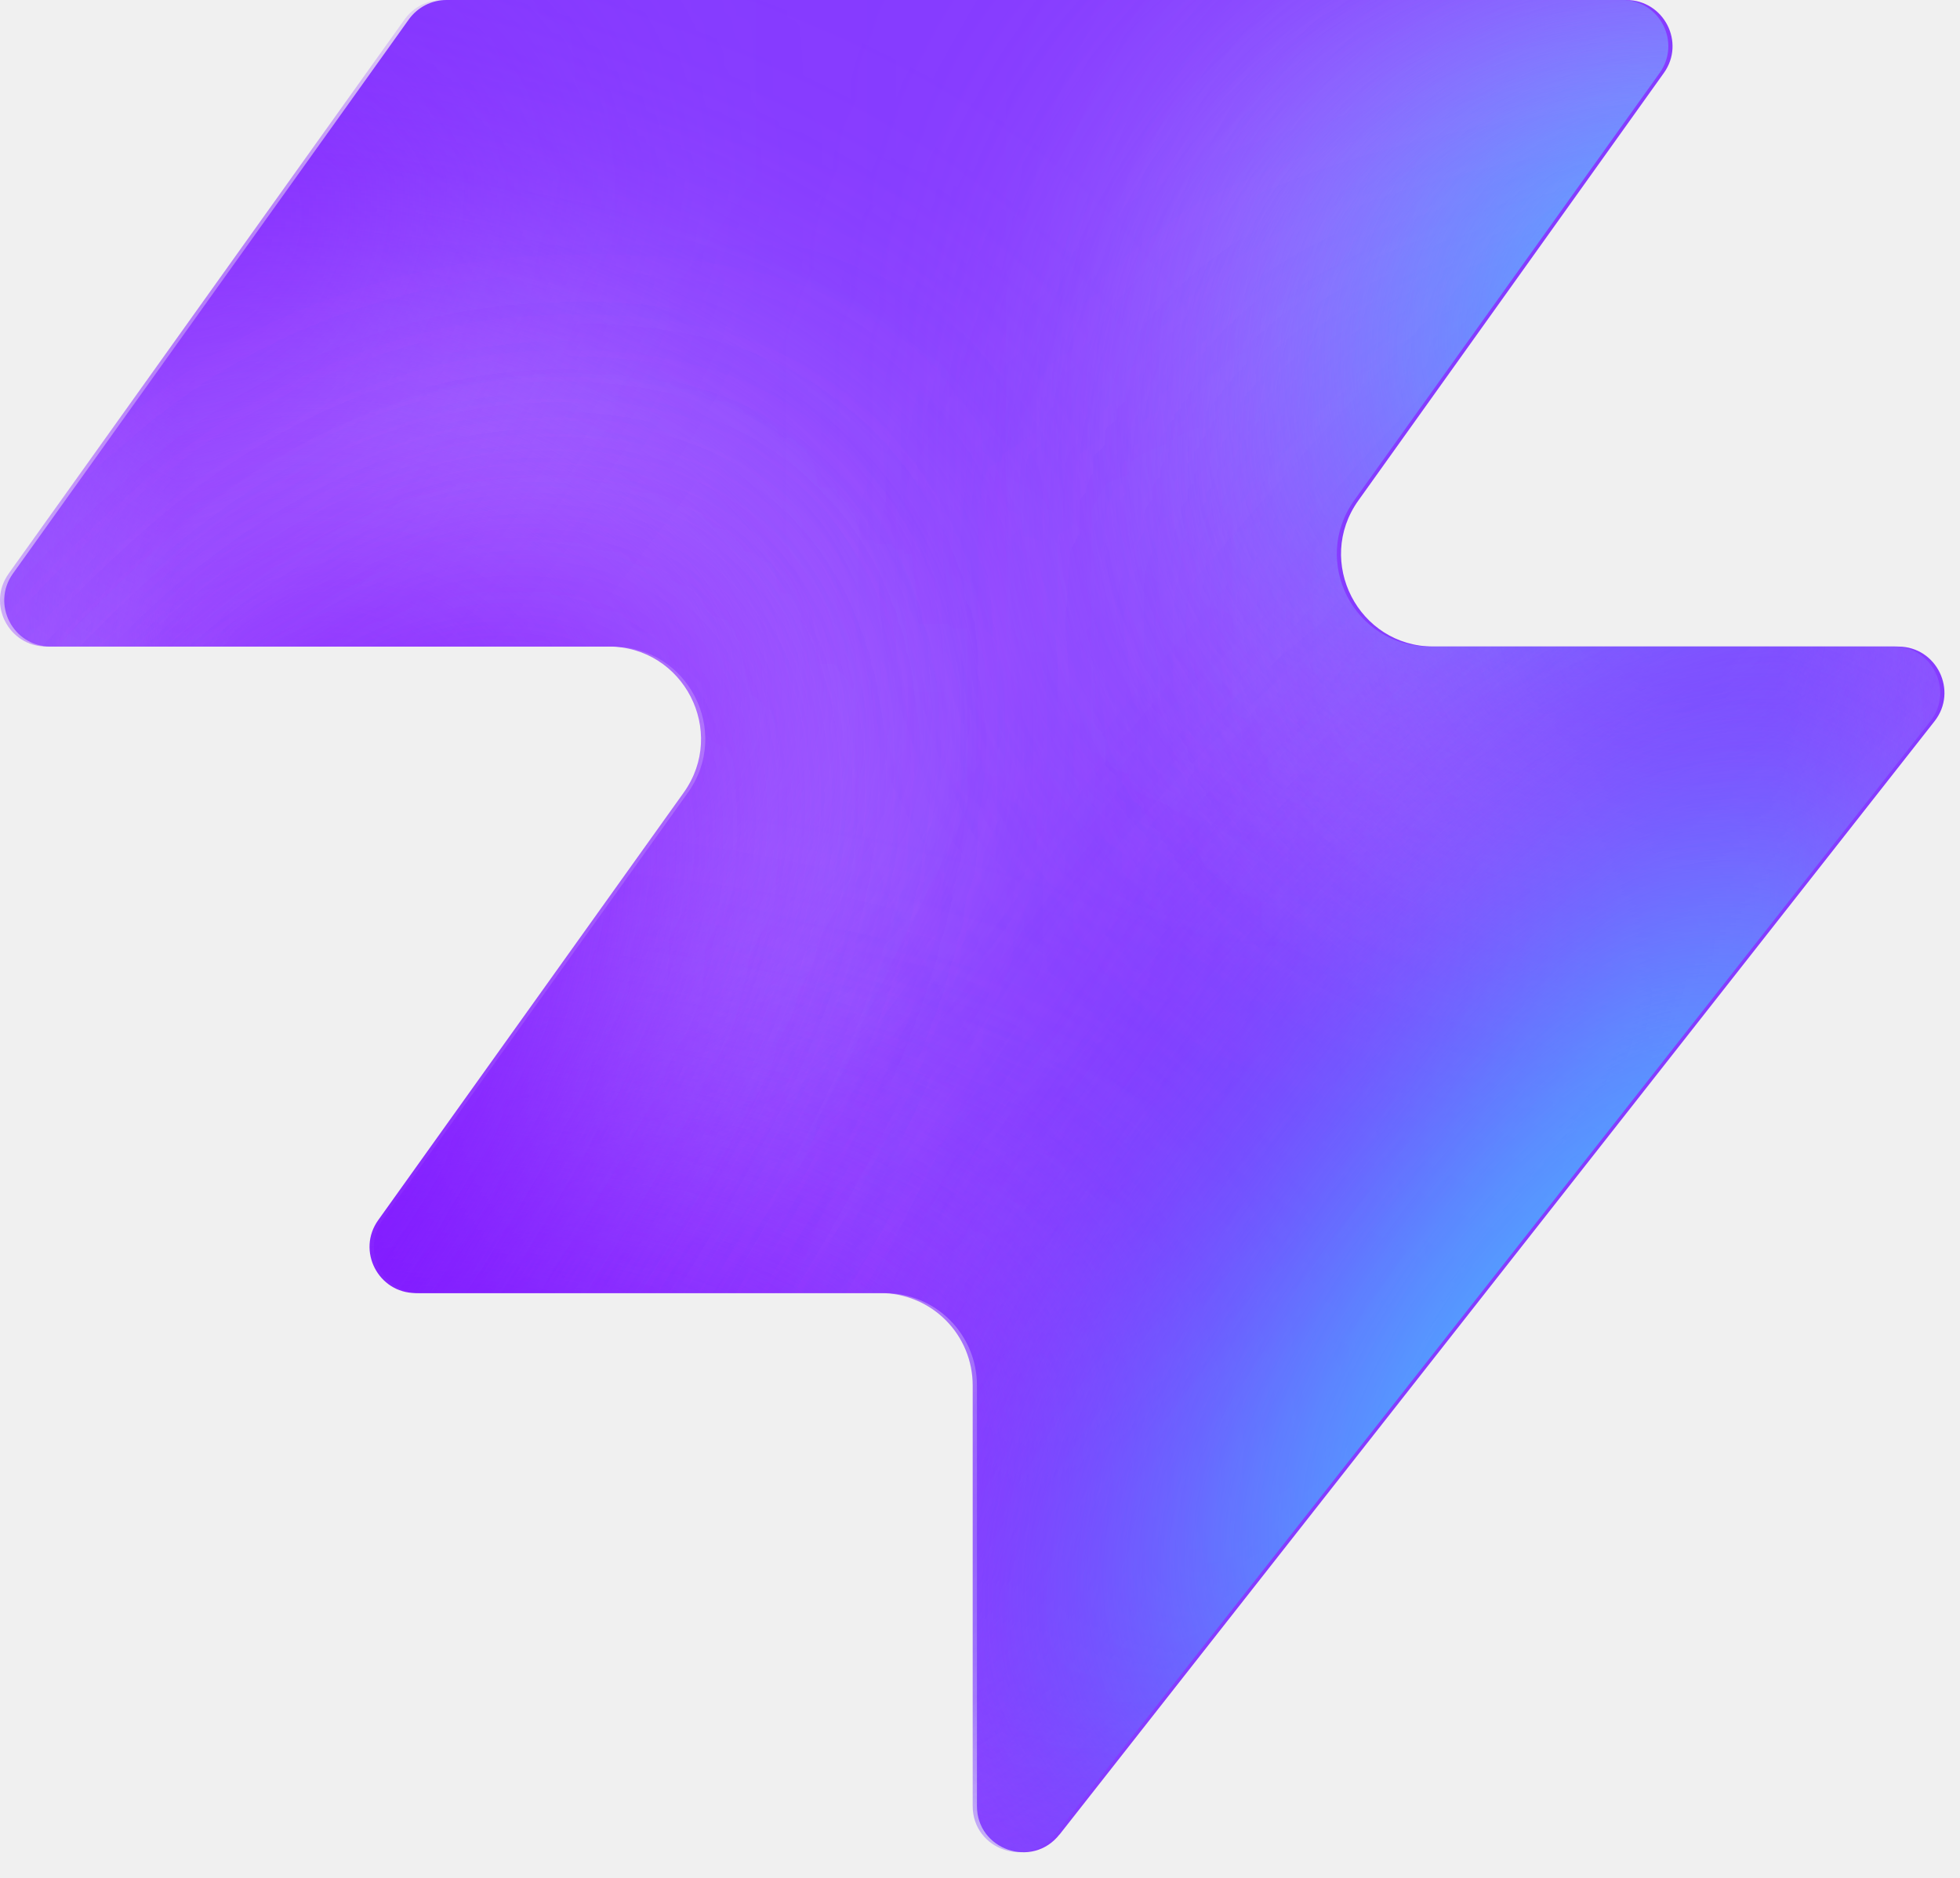
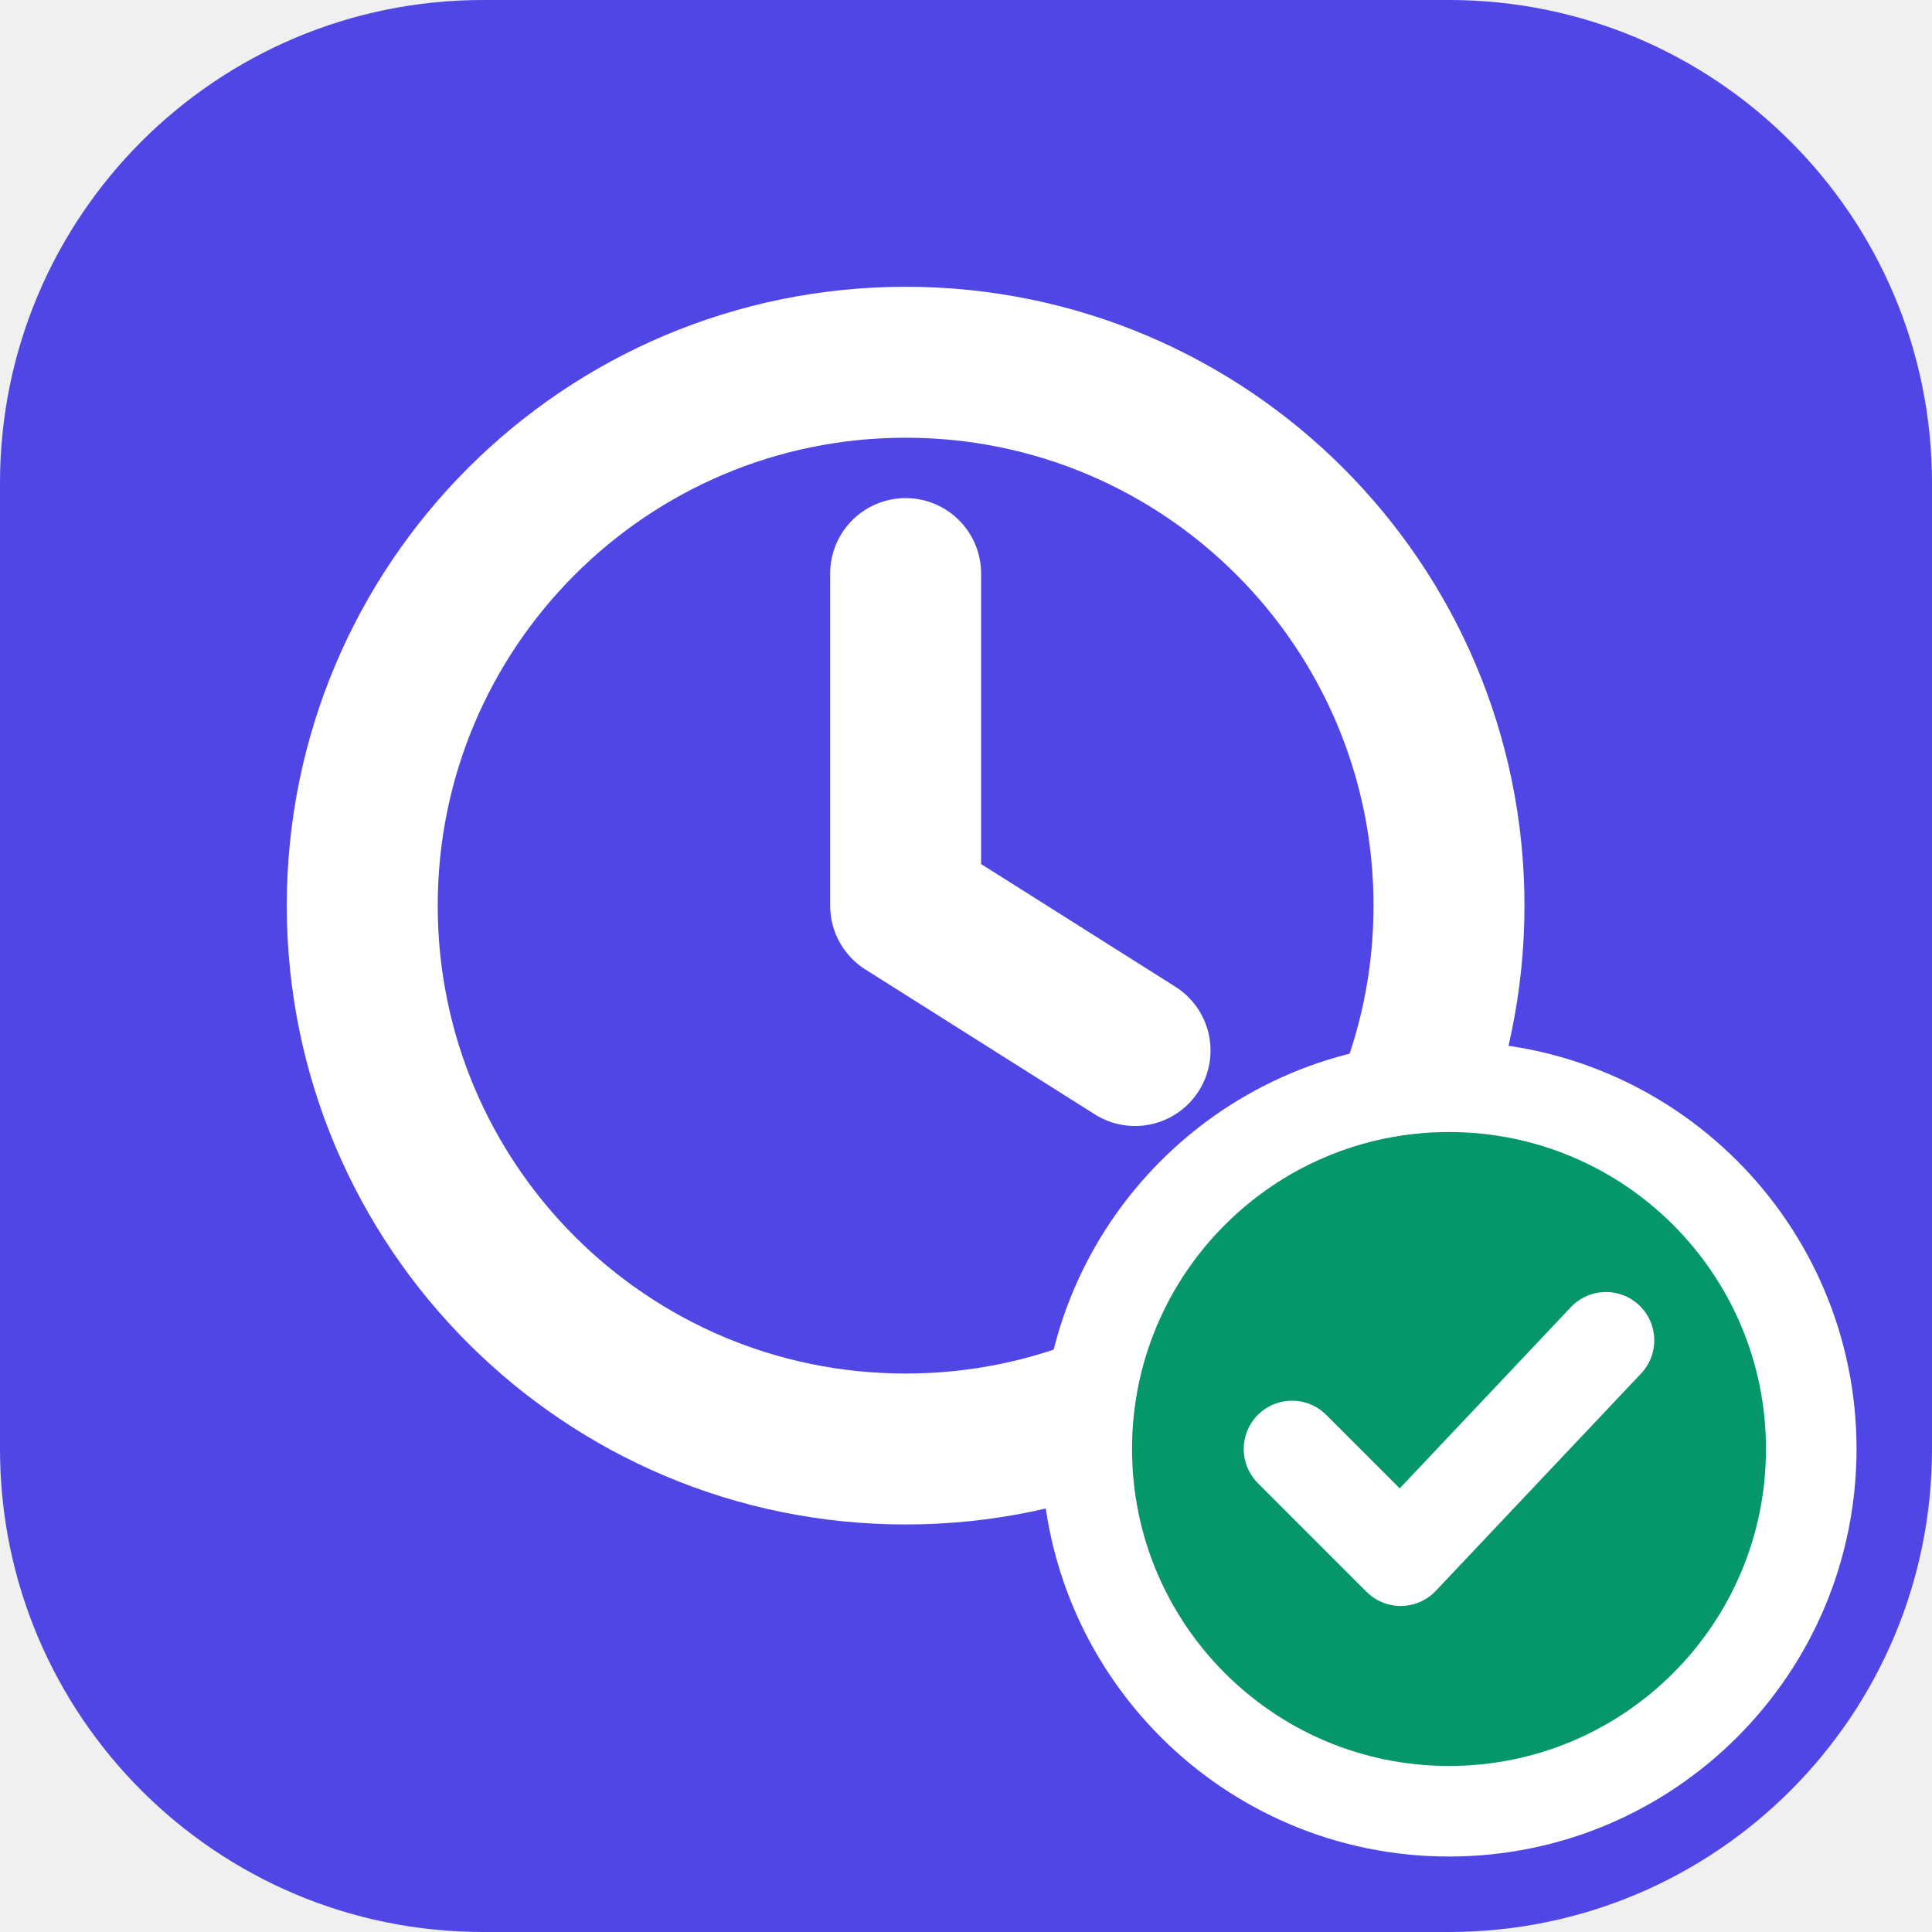
- <svg xmlns="http://www.w3.org/2000/svg" width="48" height="46" fill="none" viewBox="0 0 48 46">
-   <path fill="#863bff" d="M25.946 44.938c-.664.845-2.021.375-2.021-.698V33.937a2.26 2.26 0 0 0-2.262-2.262H10.287c-.92 0-1.456-1.04-.92-1.788l7.48-10.471c1.07-1.497 0-3.578-1.842-3.578H1.237c-.92 0-1.456-1.04-.92-1.788L10.013.474c.214-.297.556-.474.92-.474h28.894c.92 0 1.456 1.04.92 1.788l-7.48 10.471c-1.07 1.498 0 3.579 1.842 3.579h11.377c.943 0 1.473 1.088.89 1.83L25.947 44.94z" style="fill:#863bff;fill:color(display-p3 .525 .23 1);fill-opacity:1" />
-   <mask id="a" width="48" height="46" x="0" y="0" maskUnits="userSpaceOnUse" style="mask-type:alpha">
-     <path fill="#000" d="M25.842 44.938c-.664.844-2.021.375-2.021-.698V33.937a2.26 2.26 0 0 0-2.262-2.262H10.183c-.92 0-1.456-1.04-.92-1.788l7.48-10.471c1.07-1.498 0-3.579-1.842-3.579H1.133c-.92 0-1.456-1.04-.92-1.787L9.91.473c.214-.297.556-.474.92-.474h28.894c.92 0 1.456 1.04.92 1.788l-7.48 10.471c-1.07 1.498 0 3.578 1.842 3.578h11.377c.943 0 1.473 1.088.89 1.832L25.843 44.94z" style="fill:#000;fill-opacity:1" />
-   </mask>
-   <g mask="url(#a)">
-     <g filter="url(#b)">
-       <ellipse cx="5.508" cy="14.704" fill="#ede6ff" rx="5.508" ry="14.704" style="fill:#ede6ff;fill:color(display-p3 .927 .903 1);fill-opacity:1" transform="matrix(.00324 1 1 -.00324 -4.47 31.516)" />
-     </g>
-     <g filter="url(#c)">
-       <ellipse cx="10.399" cy="29.851" fill="#ede6ff" rx="10.399" ry="29.851" style="fill:#ede6ff;fill:color(display-p3 .927 .903 1);fill-opacity:1" transform="matrix(.00324 1 1 -.00324 -39.328 7.883)" />
-     </g>
-     <g filter="url(#d)">
-       <ellipse cx="5.508" cy="30.487" fill="#7e14ff" rx="5.508" ry="30.487" style="fill:#7e14ff;fill:color(display-p3 .492 .077 1);fill-opacity:1" transform="rotate(89.814 -25.913 -14.639)scale(1 -1)" />
-     </g>
-     <g filter="url(#e)">
-       <ellipse cx="5.508" cy="30.599" fill="#7e14ff" rx="5.508" ry="30.599" style="fill:#7e14ff;fill:color(display-p3 .492 .077 1);fill-opacity:1" transform="rotate(89.814 -32.644 -3.334)scale(1 -1)" />
-     </g>
-     <g filter="url(#f)">
-       <ellipse cx="5.508" cy="30.599" fill="#7e14ff" rx="5.508" ry="30.599" style="fill:#7e14ff;fill:color(display-p3 .492 .077 1);fill-opacity:1" transform="matrix(.00324 1 1 -.00324 -34.34 30.47)" />
-     </g>
-     <g filter="url(#g)">
-       <ellipse cx="14.072" cy="22.078" fill="#ede6ff" rx="14.072" ry="22.078" style="fill:#ede6ff;fill:color(display-p3 .927 .903 1);fill-opacity:1" transform="rotate(93.35 24.506 48.493)scale(-1 1)" />
-     </g>
-     <g filter="url(#h)">
-       <ellipse cx="3.47" cy="21.501" fill="#7e14ff" rx="3.47" ry="21.501" style="fill:#7e14ff;fill:color(display-p3 .492 .077 1);fill-opacity:1" transform="rotate(89.009 28.708 47.59)scale(-1 1)" />
-     </g>
-     <g filter="url(#i)">
-       <ellipse cx="3.47" cy="21.501" fill="#7e14ff" rx="3.47" ry="21.501" style="fill:#7e14ff;fill:color(display-p3 .492 .077 1);fill-opacity:1" transform="rotate(89.009 28.708 47.59)scale(-1 1)" />
-     </g>
-     <g filter="url(#j)">
-       <ellipse cx=".387" cy="8.972" fill="#7e14ff" rx="4.407" ry="29.108" style="fill:#7e14ff;fill:color(display-p3 .492 .077 1);fill-opacity:1" transform="rotate(39.51 .387 8.972)" />
-     </g>
-     <g filter="url(#k)">
-       <ellipse cx="47.523" cy="-6.092" fill="#7e14ff" rx="4.407" ry="29.108" style="fill:#7e14ff;fill:color(display-p3 .492 .077 1);fill-opacity:1" transform="rotate(37.892 47.523 -6.092)" />
-     </g>
-     <g filter="url(#l)">
-       <ellipse cx="41.412" cy="6.333" fill="#47bfff" rx="5.971" ry="9.665" style="fill:#47bfff;fill:color(display-p3 .28 .748 1);fill-opacity:1" transform="rotate(37.892 41.412 6.333)" />
-     </g>
-     <g filter="url(#m)">
-       <ellipse cx="-1.879" cy="38.332" fill="#7e14ff" rx="4.407" ry="29.108" style="fill:#7e14ff;fill:color(display-p3 .492 .077 1);fill-opacity:1" transform="rotate(37.892 -1.88 38.332)" />
-     </g>
-     <g filter="url(#n)">
-       <ellipse cx="-1.879" cy="38.332" fill="#7e14ff" rx="4.407" ry="29.108" style="fill:#7e14ff;fill:color(display-p3 .492 .077 1);fill-opacity:1" transform="rotate(37.892 -1.88 38.332)" />
-     </g>
-     <g filter="url(#o)">
-       <ellipse cx="35.651" cy="29.907" fill="#7e14ff" rx="4.407" ry="29.108" style="fill:#7e14ff;fill:color(display-p3 .492 .077 1);fill-opacity:1" transform="rotate(37.892 35.651 29.907)" />
-     </g>
-     <g filter="url(#p)">
-       <ellipse cx="38.418" cy="32.4" fill="#47bfff" rx="5.971" ry="15.297" style="fill:#47bfff;fill:color(display-p3 .28 .748 1);fill-opacity:1" transform="rotate(37.892 38.418 32.4)" />
-     </g>
-   </g>
-   <defs>
-     <filter id="b" width="60.045" height="41.654" x="-19.77" y="16.149" color-interpolation-filters="sRGB" filterUnits="userSpaceOnUse">
-       <feFlood flood-opacity="0" result="BackgroundImageFix" />
-       <feBlend in="SourceGraphic" in2="BackgroundImageFix" result="shape" />
-       <feGaussianBlur result="effect1_foregroundBlur_2002_17158" stdDeviation="7.659" />
-     </filter>
-     <filter id="c" width="90.34" height="51.437" x="-54.613" y="-7.533" color-interpolation-filters="sRGB" filterUnits="userSpaceOnUse">
-       <feFlood flood-opacity="0" result="BackgroundImageFix" />
-       <feBlend in="SourceGraphic" in2="BackgroundImageFix" result="shape" />
-       <feGaussianBlur result="effect1_foregroundBlur_2002_17158" stdDeviation="7.659" />
-     </filter>
-     <filter id="d" width="79.355" height="29.4" x="-49.64" y="2.03" color-interpolation-filters="sRGB" filterUnits="userSpaceOnUse">
-       <feFlood flood-opacity="0" result="BackgroundImageFix" />
-       <feBlend in="SourceGraphic" in2="BackgroundImageFix" result="shape" />
-       <feGaussianBlur result="effect1_foregroundBlur_2002_17158" stdDeviation="4.596" />
-     </filter>
-     <filter id="e" width="79.579" height="29.4" x="-45.045" y="20.029" color-interpolation-filters="sRGB" filterUnits="userSpaceOnUse">
-       <feFlood flood-opacity="0" result="BackgroundImageFix" />
-       <feBlend in="SourceGraphic" in2="BackgroundImageFix" result="shape" />
-       <feGaussianBlur result="effect1_foregroundBlur_2002_17158" stdDeviation="4.596" />
-     </filter>
-     <filter id="f" width="79.579" height="29.4" x="-43.513" y="21.178" color-interpolation-filters="sRGB" filterUnits="userSpaceOnUse">
-       <feFlood flood-opacity="0" result="BackgroundImageFix" />
-       <feBlend in="SourceGraphic" in2="BackgroundImageFix" result="shape" />
-       <feGaussianBlur result="effect1_foregroundBlur_2002_17158" stdDeviation="4.596" />
-     </filter>
-     <filter id="g" width="74.749" height="58.852" x="15.756" y="-17.901" color-interpolation-filters="sRGB" filterUnits="userSpaceOnUse">
-       <feFlood flood-opacity="0" result="BackgroundImageFix" />
-       <feBlend in="SourceGraphic" in2="BackgroundImageFix" result="shape" />
-       <feGaussianBlur result="effect1_foregroundBlur_2002_17158" stdDeviation="7.659" />
-     </filter>
-     <filter id="h" width="61.377" height="25.362" x="23.548" y="2.284" color-interpolation-filters="sRGB" filterUnits="userSpaceOnUse">
-       <feFlood flood-opacity="0" result="BackgroundImageFix" />
-       <feBlend in="SourceGraphic" in2="BackgroundImageFix" result="shape" />
-       <feGaussianBlur result="effect1_foregroundBlur_2002_17158" stdDeviation="4.596" />
-     </filter>
-     <filter id="i" width="61.377" height="25.362" x="23.548" y="2.284" color-interpolation-filters="sRGB" filterUnits="userSpaceOnUse">
-       <feFlood flood-opacity="0" result="BackgroundImageFix" />
-       <feBlend in="SourceGraphic" in2="BackgroundImageFix" result="shape" />
-       <feGaussianBlur result="effect1_foregroundBlur_2002_17158" stdDeviation="4.596" />
-     </filter>
-     <filter id="j" width="56.045" height="63.649" x="-27.636" y="-22.853" color-interpolation-filters="sRGB" filterUnits="userSpaceOnUse">
-       <feFlood flood-opacity="0" result="BackgroundImageFix" />
-       <feBlend in="SourceGraphic" in2="BackgroundImageFix" result="shape" />
-       <feGaussianBlur result="effect1_foregroundBlur_2002_17158" stdDeviation="4.596" />
-     </filter>
-     <filter id="k" width="54.814" height="64.646" x="20.116" y="-38.415" color-interpolation-filters="sRGB" filterUnits="userSpaceOnUse">
-       <feFlood flood-opacity="0" result="BackgroundImageFix" />
-       <feBlend in="SourceGraphic" in2="BackgroundImageFix" result="shape" />
-       <feGaussianBlur result="effect1_foregroundBlur_2002_17158" stdDeviation="4.596" />
-     </filter>
-     <filter id="l" width="33.541" height="35.313" x="24.641" y="-11.323" color-interpolation-filters="sRGB" filterUnits="userSpaceOnUse">
-       <feFlood flood-opacity="0" result="BackgroundImageFix" />
-       <feBlend in="SourceGraphic" in2="BackgroundImageFix" result="shape" />
-       <feGaussianBlur result="effect1_foregroundBlur_2002_17158" stdDeviation="4.596" />
-     </filter>
-     <filter id="m" width="54.814" height="64.646" x="-29.286" y="6.009" color-interpolation-filters="sRGB" filterUnits="userSpaceOnUse">
-       <feFlood flood-opacity="0" result="BackgroundImageFix" />
-       <feBlend in="SourceGraphic" in2="BackgroundImageFix" result="shape" />
-       <feGaussianBlur result="effect1_foregroundBlur_2002_17158" stdDeviation="4.596" />
-     </filter>
-     <filter id="n" width="54.814" height="64.646" x="-29.286" y="6.009" color-interpolation-filters="sRGB" filterUnits="userSpaceOnUse">
-       <feFlood flood-opacity="0" result="BackgroundImageFix" />
-       <feBlend in="SourceGraphic" in2="BackgroundImageFix" result="shape" />
-       <feGaussianBlur result="effect1_foregroundBlur_2002_17158" stdDeviation="4.596" />
-     </filter>
-     <filter id="o" width="54.814" height="64.646" x="8.244" y="-2.416" color-interpolation-filters="sRGB" filterUnits="userSpaceOnUse">
-       <feFlood flood-opacity="0" result="BackgroundImageFix" />
-       <feBlend in="SourceGraphic" in2="BackgroundImageFix" result="shape" />
-       <feGaussianBlur result="effect1_foregroundBlur_2002_17158" stdDeviation="4.596" />
-     </filter>
-     <filter id="p" width="39.409" height="43.623" x="18.713" y="10.588" color-interpolation-filters="sRGB" filterUnits="userSpaceOnUse">
-       <feFlood flood-opacity="0" result="BackgroundImageFix" />
-       <feBlend in="SourceGraphic" in2="BackgroundImageFix" result="shape" />
-       <feGaussianBlur result="effect1_foregroundBlur_2002_17158" stdDeviation="4.596" />
-     </filter>
-   </defs>
+ <svg xmlns="http://www.w3.org/2000/svg" viewBox="0 0 32 32" width="32" height="32" role="img" aria-label="OverTrack">
+   <rect width="32" height="32" rx="8" fill="#4f46e5" />
+   <circle cx="15" cy="15" r="9" fill="none" stroke="#ffffff" stroke-width="2.5" />
+   <path d="M15 9.5V15l3.8 2.4" fill="none" stroke="#ffffff" stroke-width="2.5" stroke-linecap="round" stroke-linejoin="round" />
+   <circle cx="24" cy="24" r="6" fill="#059669" stroke="#ffffff" stroke-width="1.5" />
+   <path d="M21.4 24l1.8 1.8 3.4-3.6" fill="none" stroke="#ffffff" stroke-width="1.6" stroke-linecap="round" stroke-linejoin="round" />
</svg>
